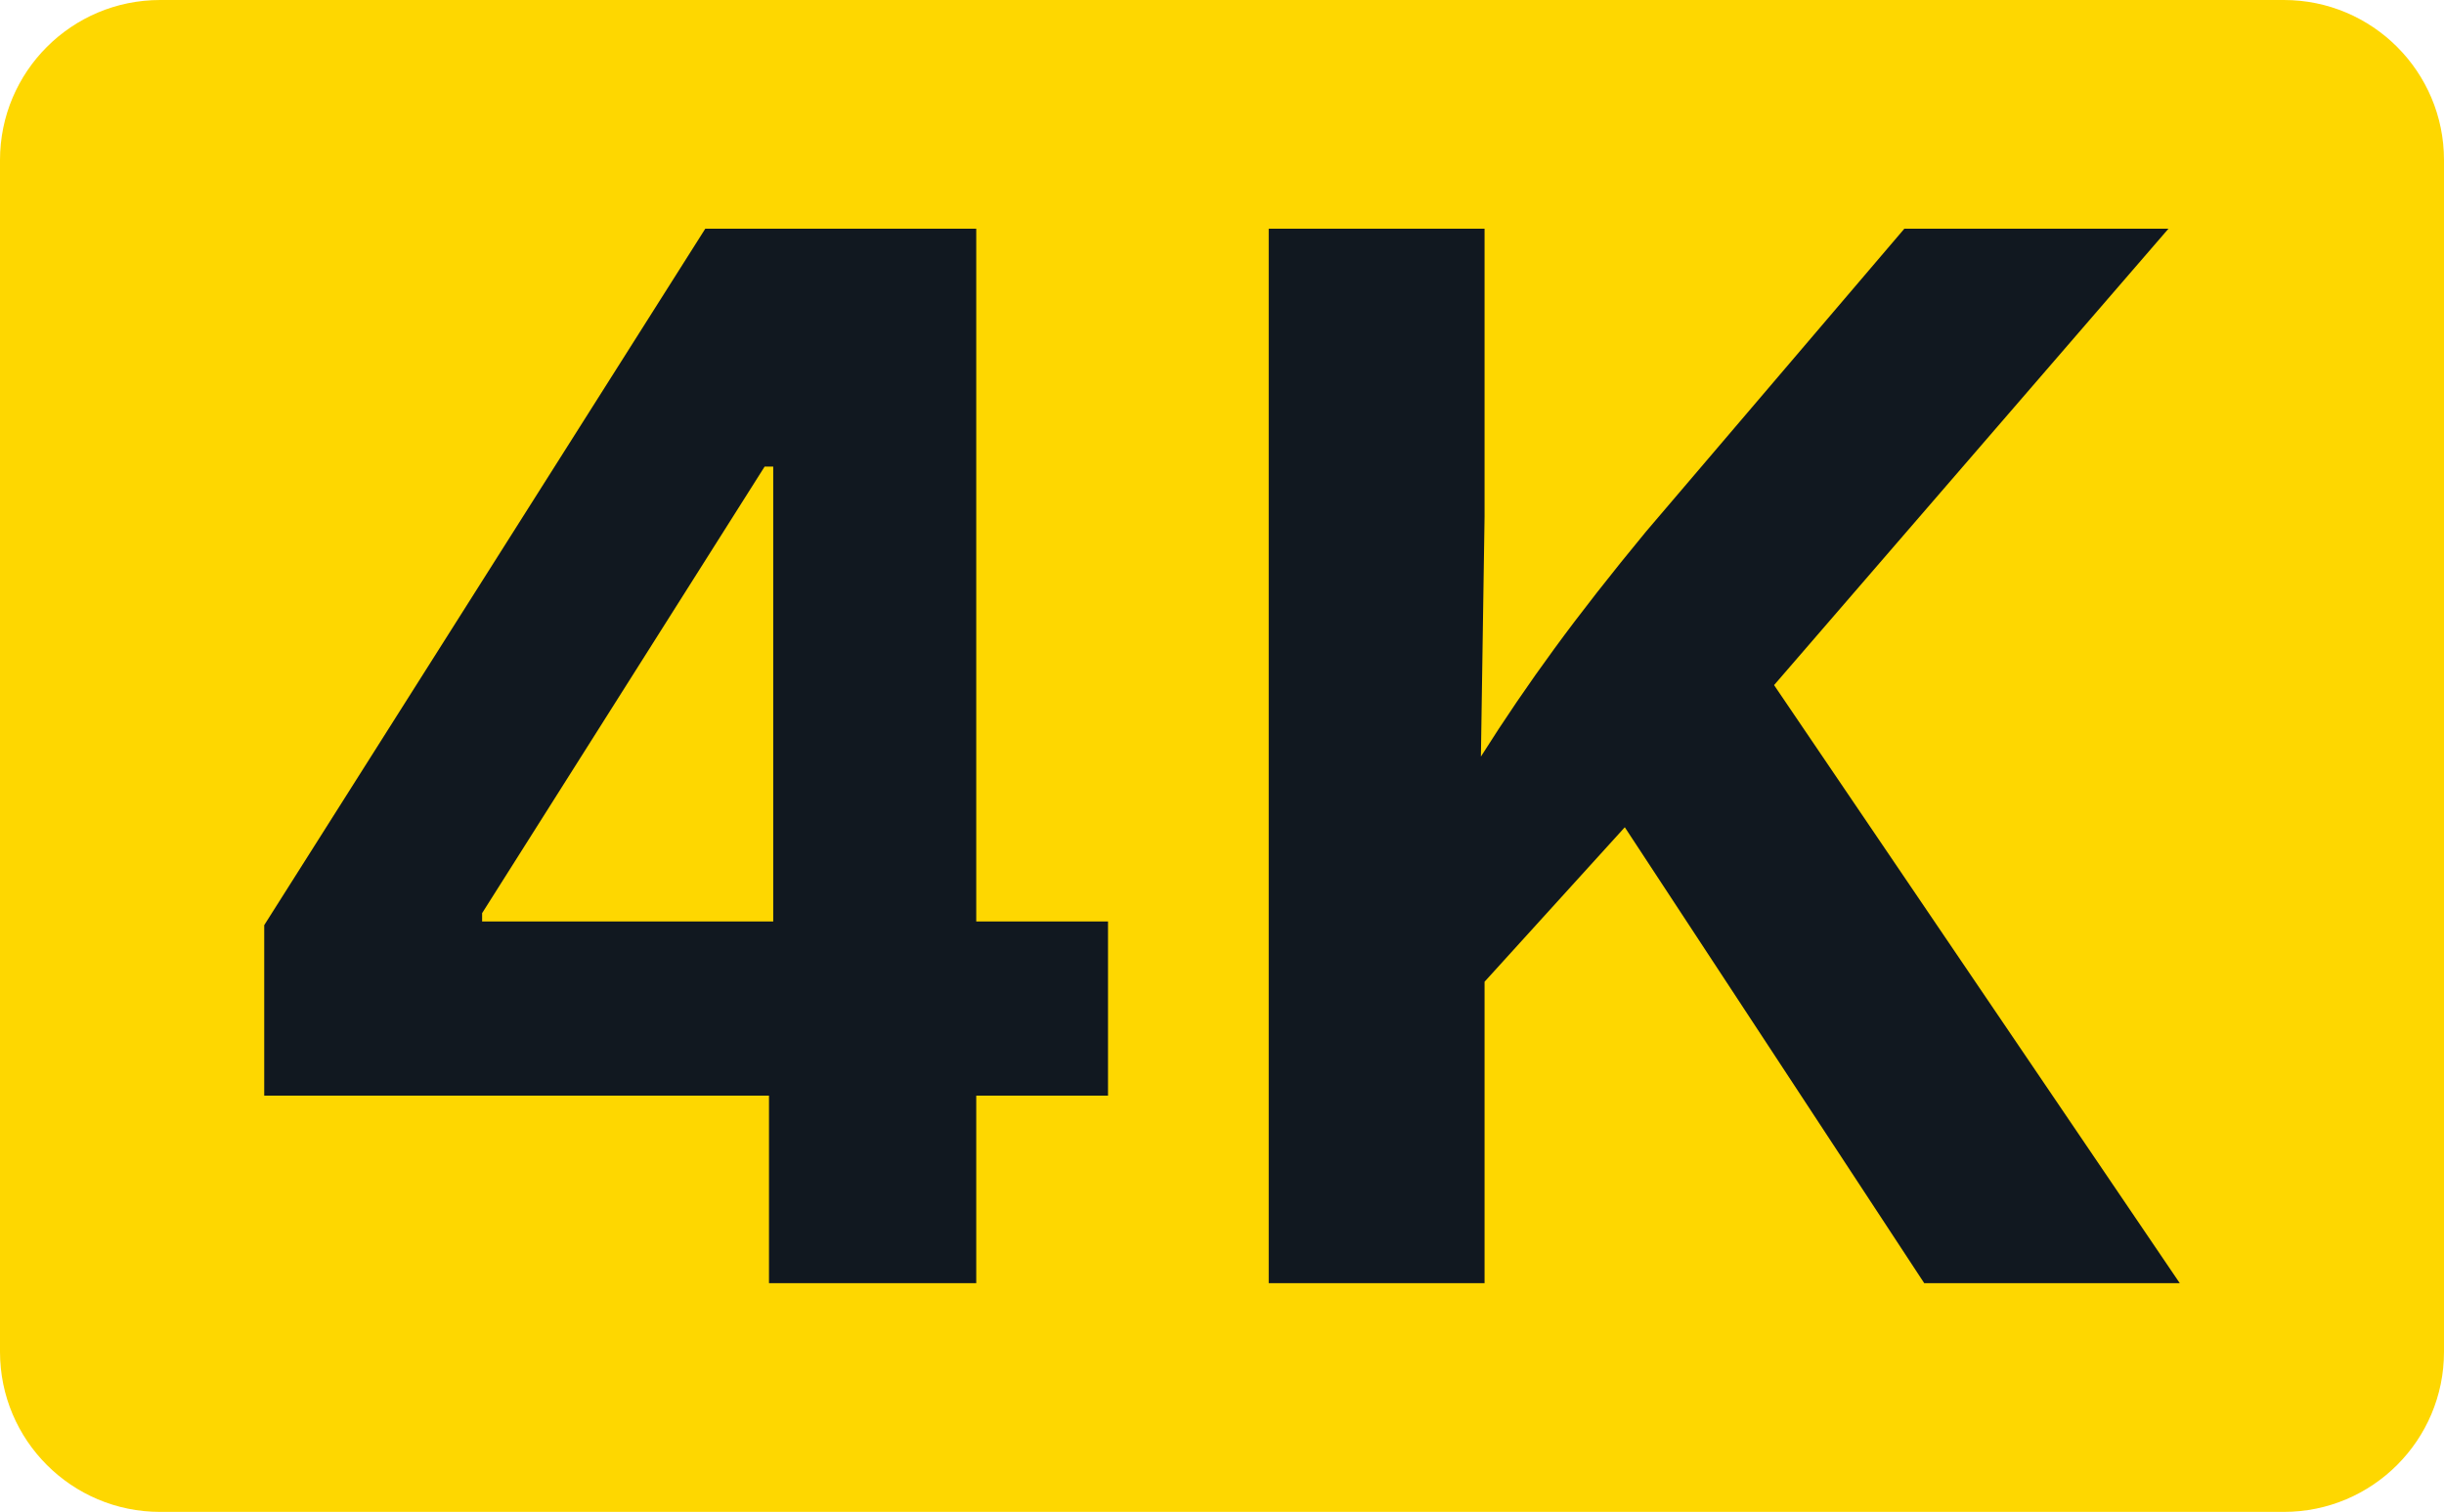
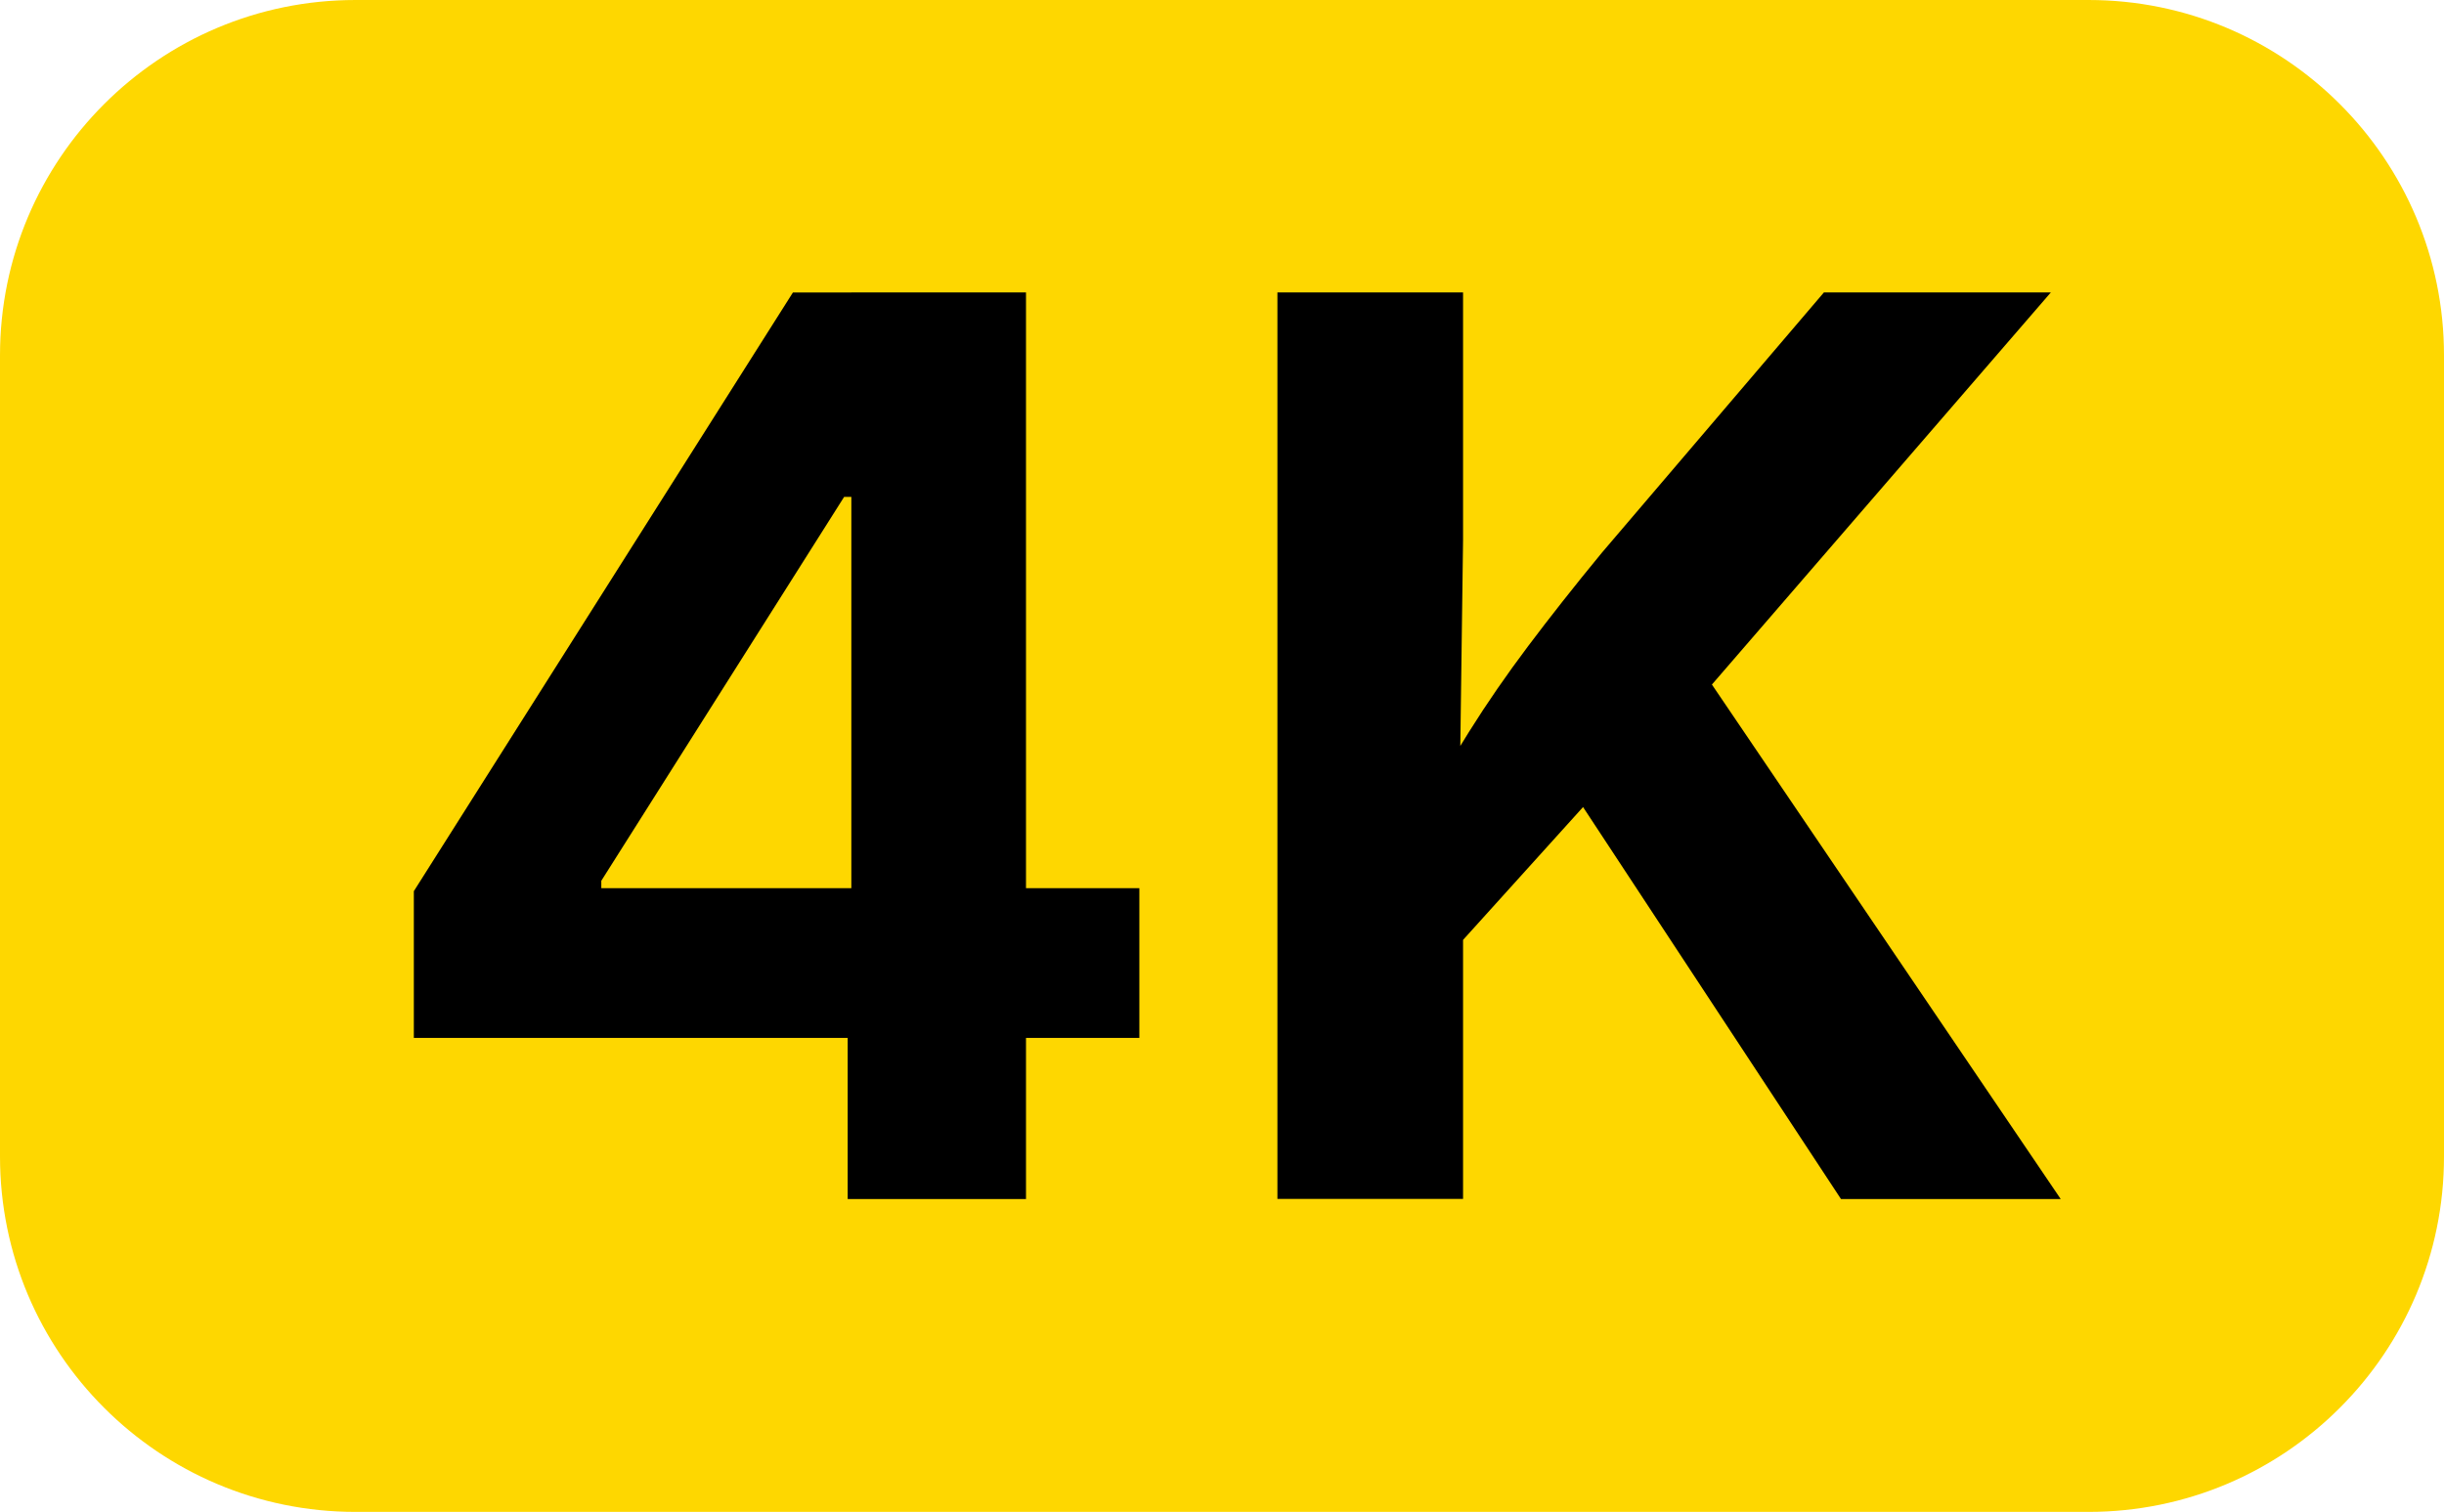
- <svg xmlns="http://www.w3.org/2000/svg" width="21.367" height="13.221" viewBox="0 0 21.367 13.221">
-   <rect width="21.367" height="13.221" rx="1.4" fill="#FED700" />
-   <path fill="#111820" d="M2.31 9.581L2.31 8.09L6.166 2L8.535 2L8.535 8.058L9.687 8.058L9.687 9.581L8.535 9.581L8.535 11.221L6.723 11.221L6.723 9.581L2.31 9.581ZM6.76 8.058L6.76 4.08L6.685 4.08L4.215 7.985L4.215 8.058L6.76 8.058ZM11.092 11.221L11.092 2L12.979 2L12.979 4.519L12.947 6.616Q13.252 6.133 13.591 5.67Q13.932 5.204 14.391 4.648L16.649 2L18.958 2L15.51 5.991L19.057 11.221L16.823 11.221L14.205 7.234L12.979 8.585L12.979 11.221L11.092 11.221Z" />
+ <svg xmlns="http://www.w3.org/2000/svg" id="Layer_2" data-name="Layer 2" viewBox="0 0 21.367 13.221" width="21.367" height="13.221">
+   <g id="Layer_1-2" data-name="Layer 1">
+     <g id="_4K_BluRay" data-name="4K BluRay">
+       <rect id="Shape" width="21.367" height="13.221" rx="3.108" ry="3.108" fill="#fed700" />
+       <g>
+         <path d="M3.618,9.075v-1.282l3.314-5.235h1.102v1.787h-.654l-2.123,3.357v.065h4.704v1.309H3.618ZM7.411,10.485v-1.799l.032-.574V2.557h1.527v7.928h-1.559Z" />
+         <path d="M11.168,10.485V2.557h1.623v2.165l-.027,2.022.027.793v2.947h-1.623ZM12.365,8.692v-1.48c.163-.294.323-.565.479-.814.156-.249.328-.498.516-.748s.402-.522.644-.816l1.942-2.277h1.984l-3.347,3.873-.133-.048-2.086,2.31ZM16.095,10.485l-2.352-3.575,1.027-1.214,3.246,4.789h-1.921Z" />
+       </g>
+     </g>
+   </g>
</svg>
